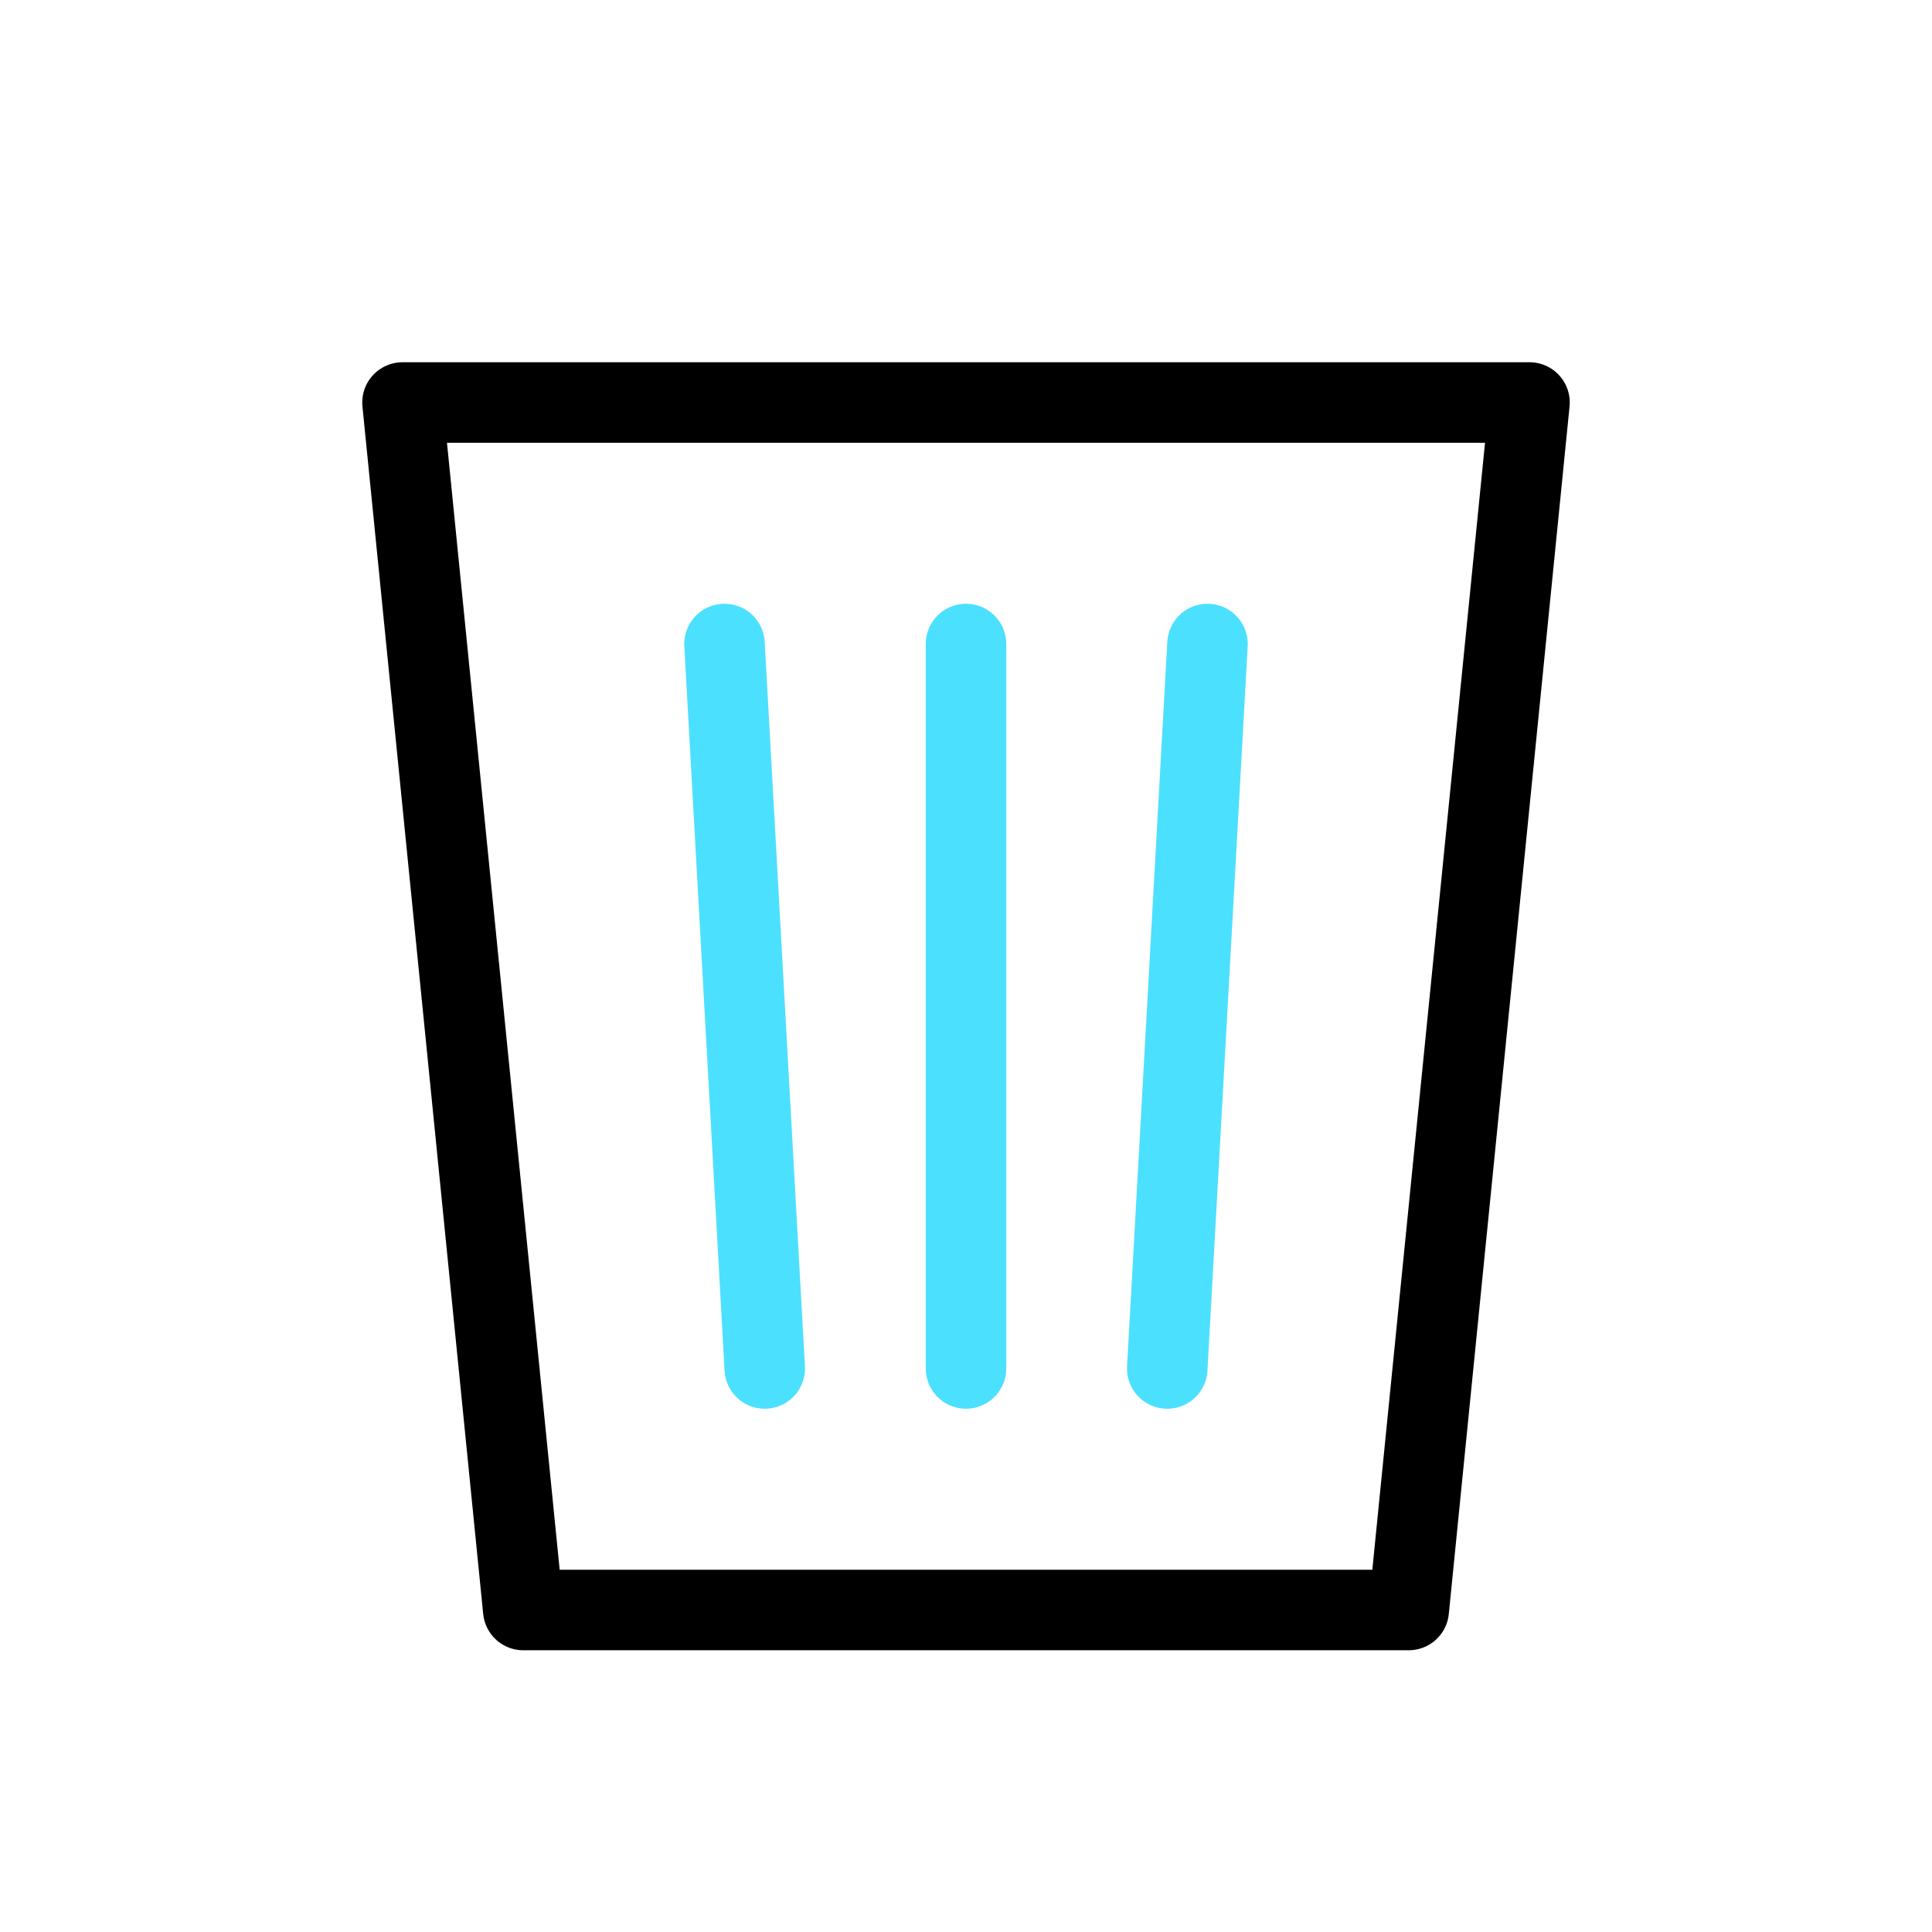
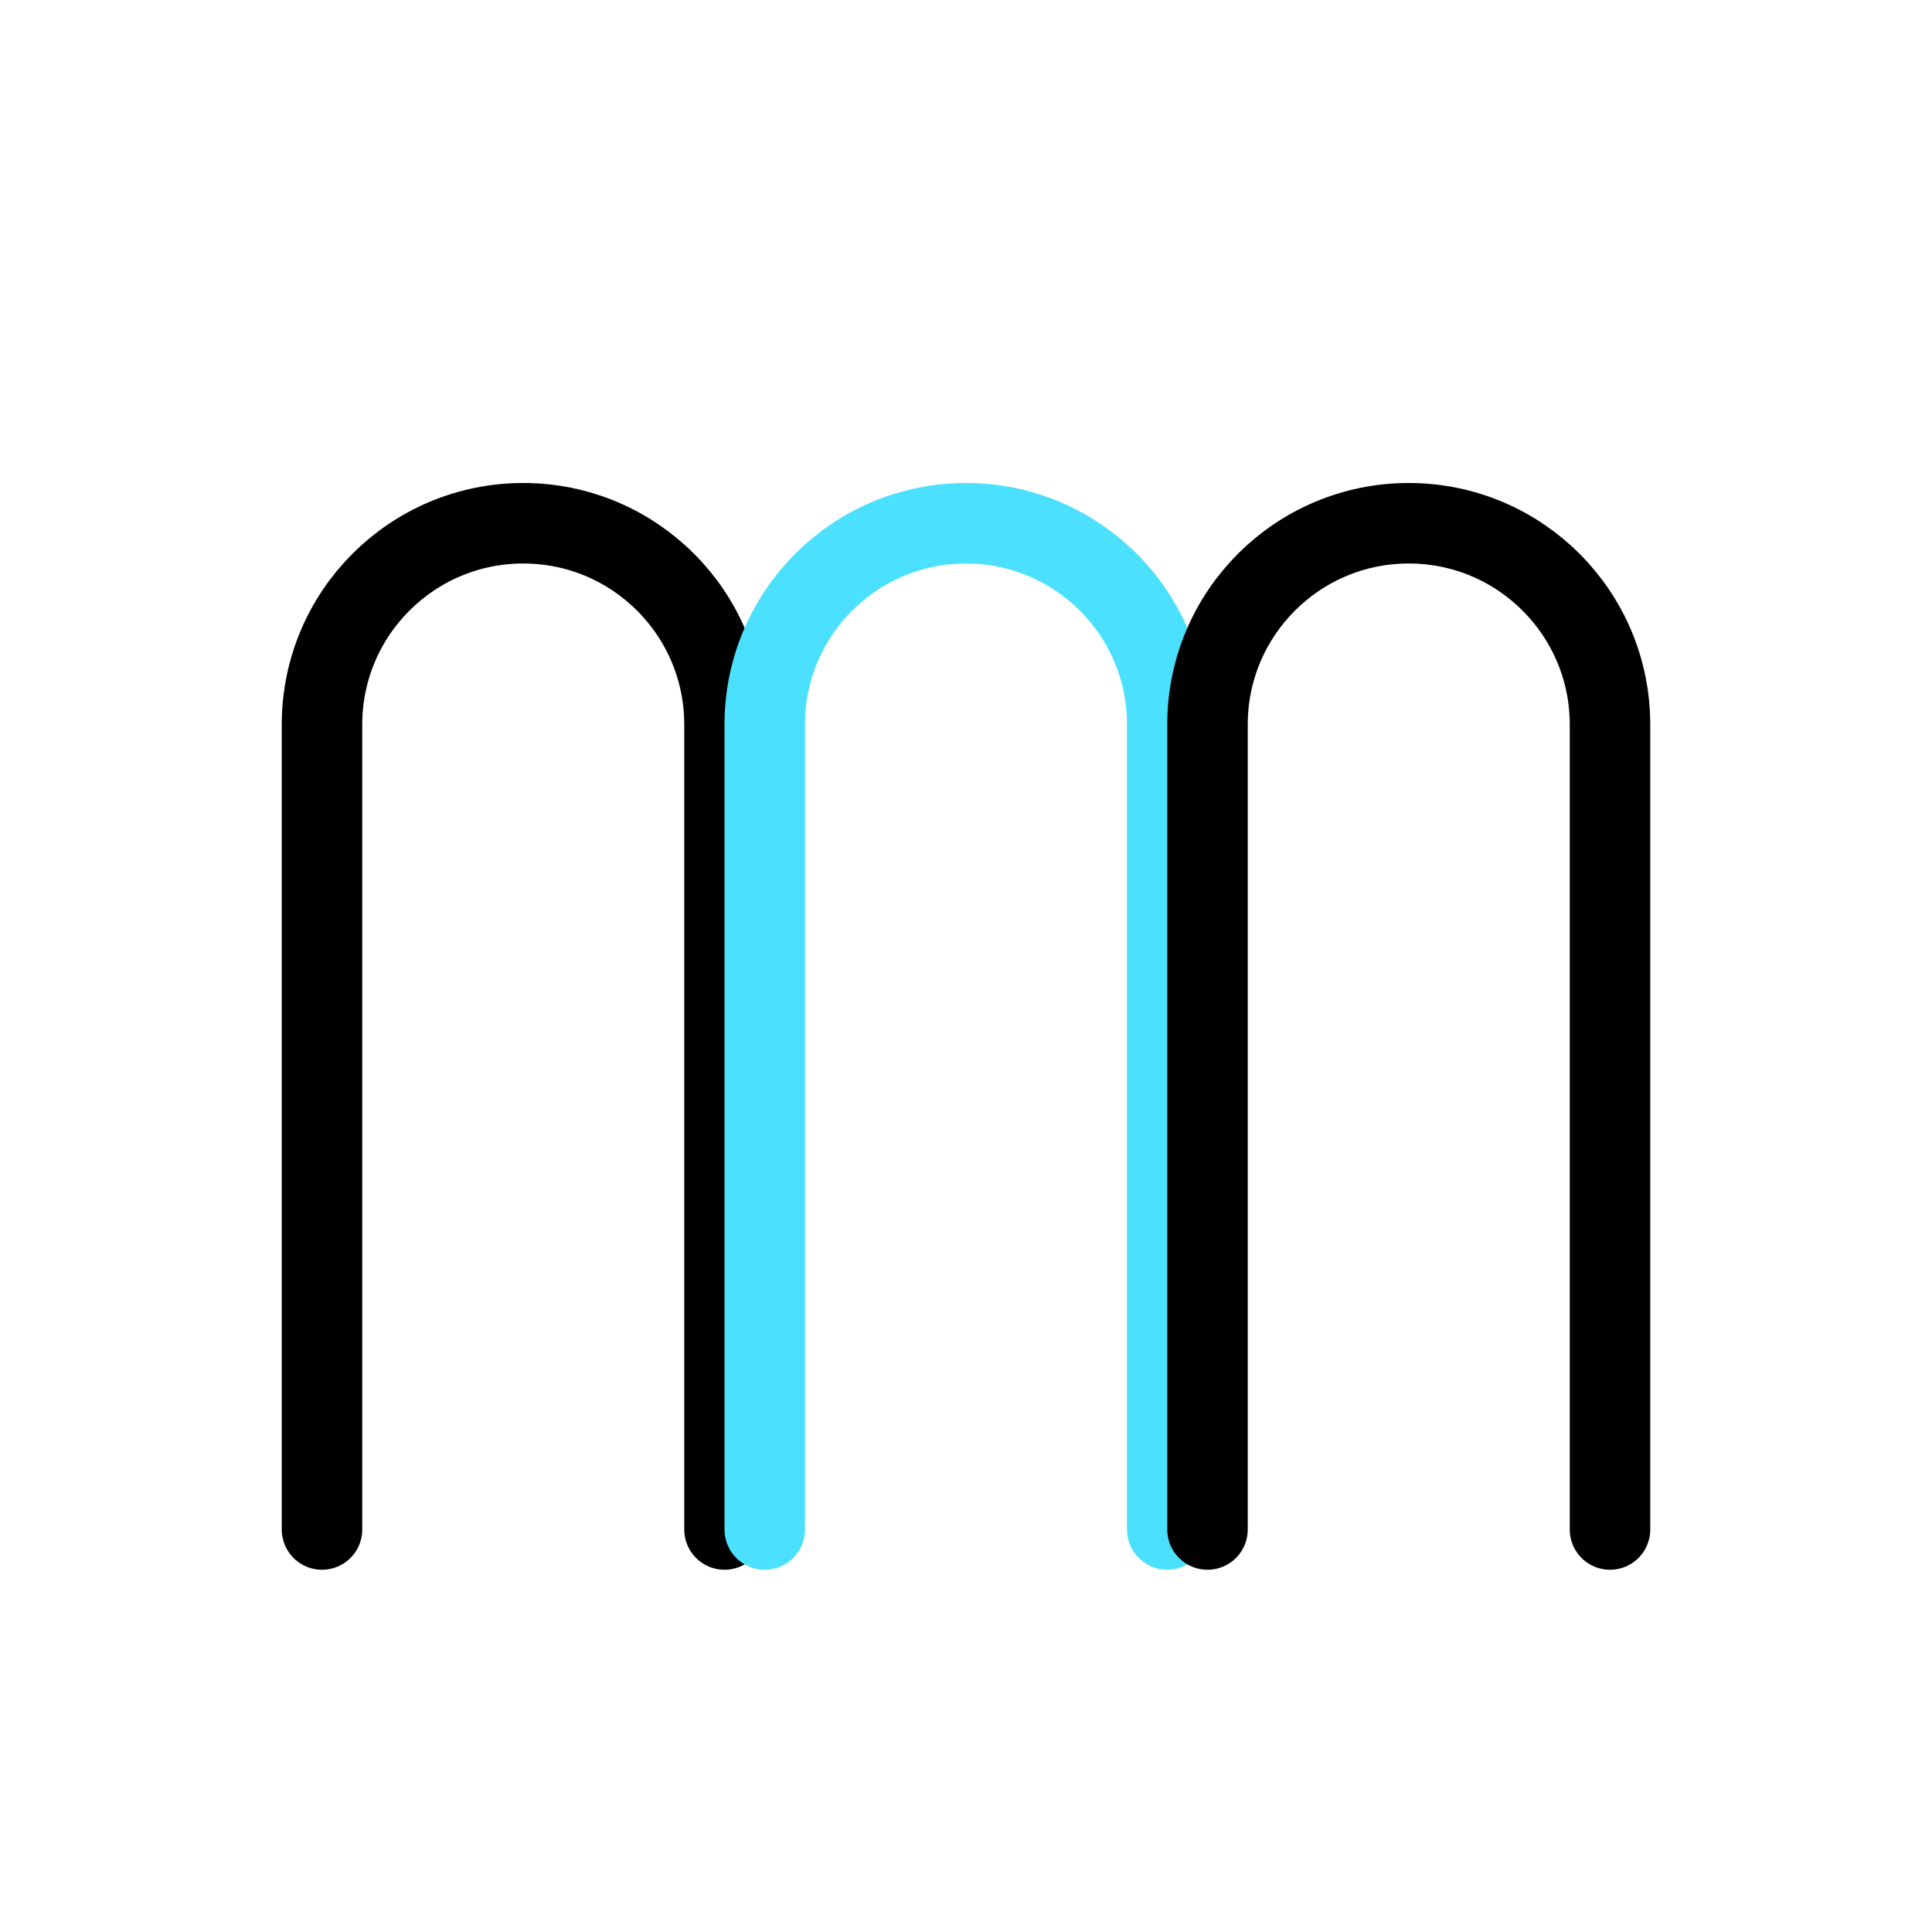
<svg xmlns="http://www.w3.org/2000/svg" viewBox="0 0 48 48" fill="none">
-   <path d="M10 10h28l-3 30H13z" stroke="currentColor" stroke-width="2" stroke-linejoin="round" />
-   <path d="M18 16l1 18" stroke="#4CE0FF" stroke-width="2" stroke-linecap="round" />
-   <path d="M24 16v18" stroke="#4CE0FF" stroke-width="2" stroke-linecap="round" />
-   <path d="M30 16l-1 18" stroke="#4CE0FF" stroke-width="2" stroke-linecap="round" />
+   <path d="M8 38V18a5 5 0 0 1 10 0v20" stroke="currentColor" stroke-width="2" stroke-linecap="round" stroke-linejoin="round" />
+   <path d="M19 38V18a5 5 0 0 1 10 0v20" stroke="#4CE0FF" stroke-width="2" stroke-linecap="round" stroke-linejoin="round" />
+   <path d="M30 38V18a5 5 0 0 1 10 0v20" stroke="currentColor" stroke-width="2" stroke-linecap="round" stroke-linejoin="round" />
</svg>
